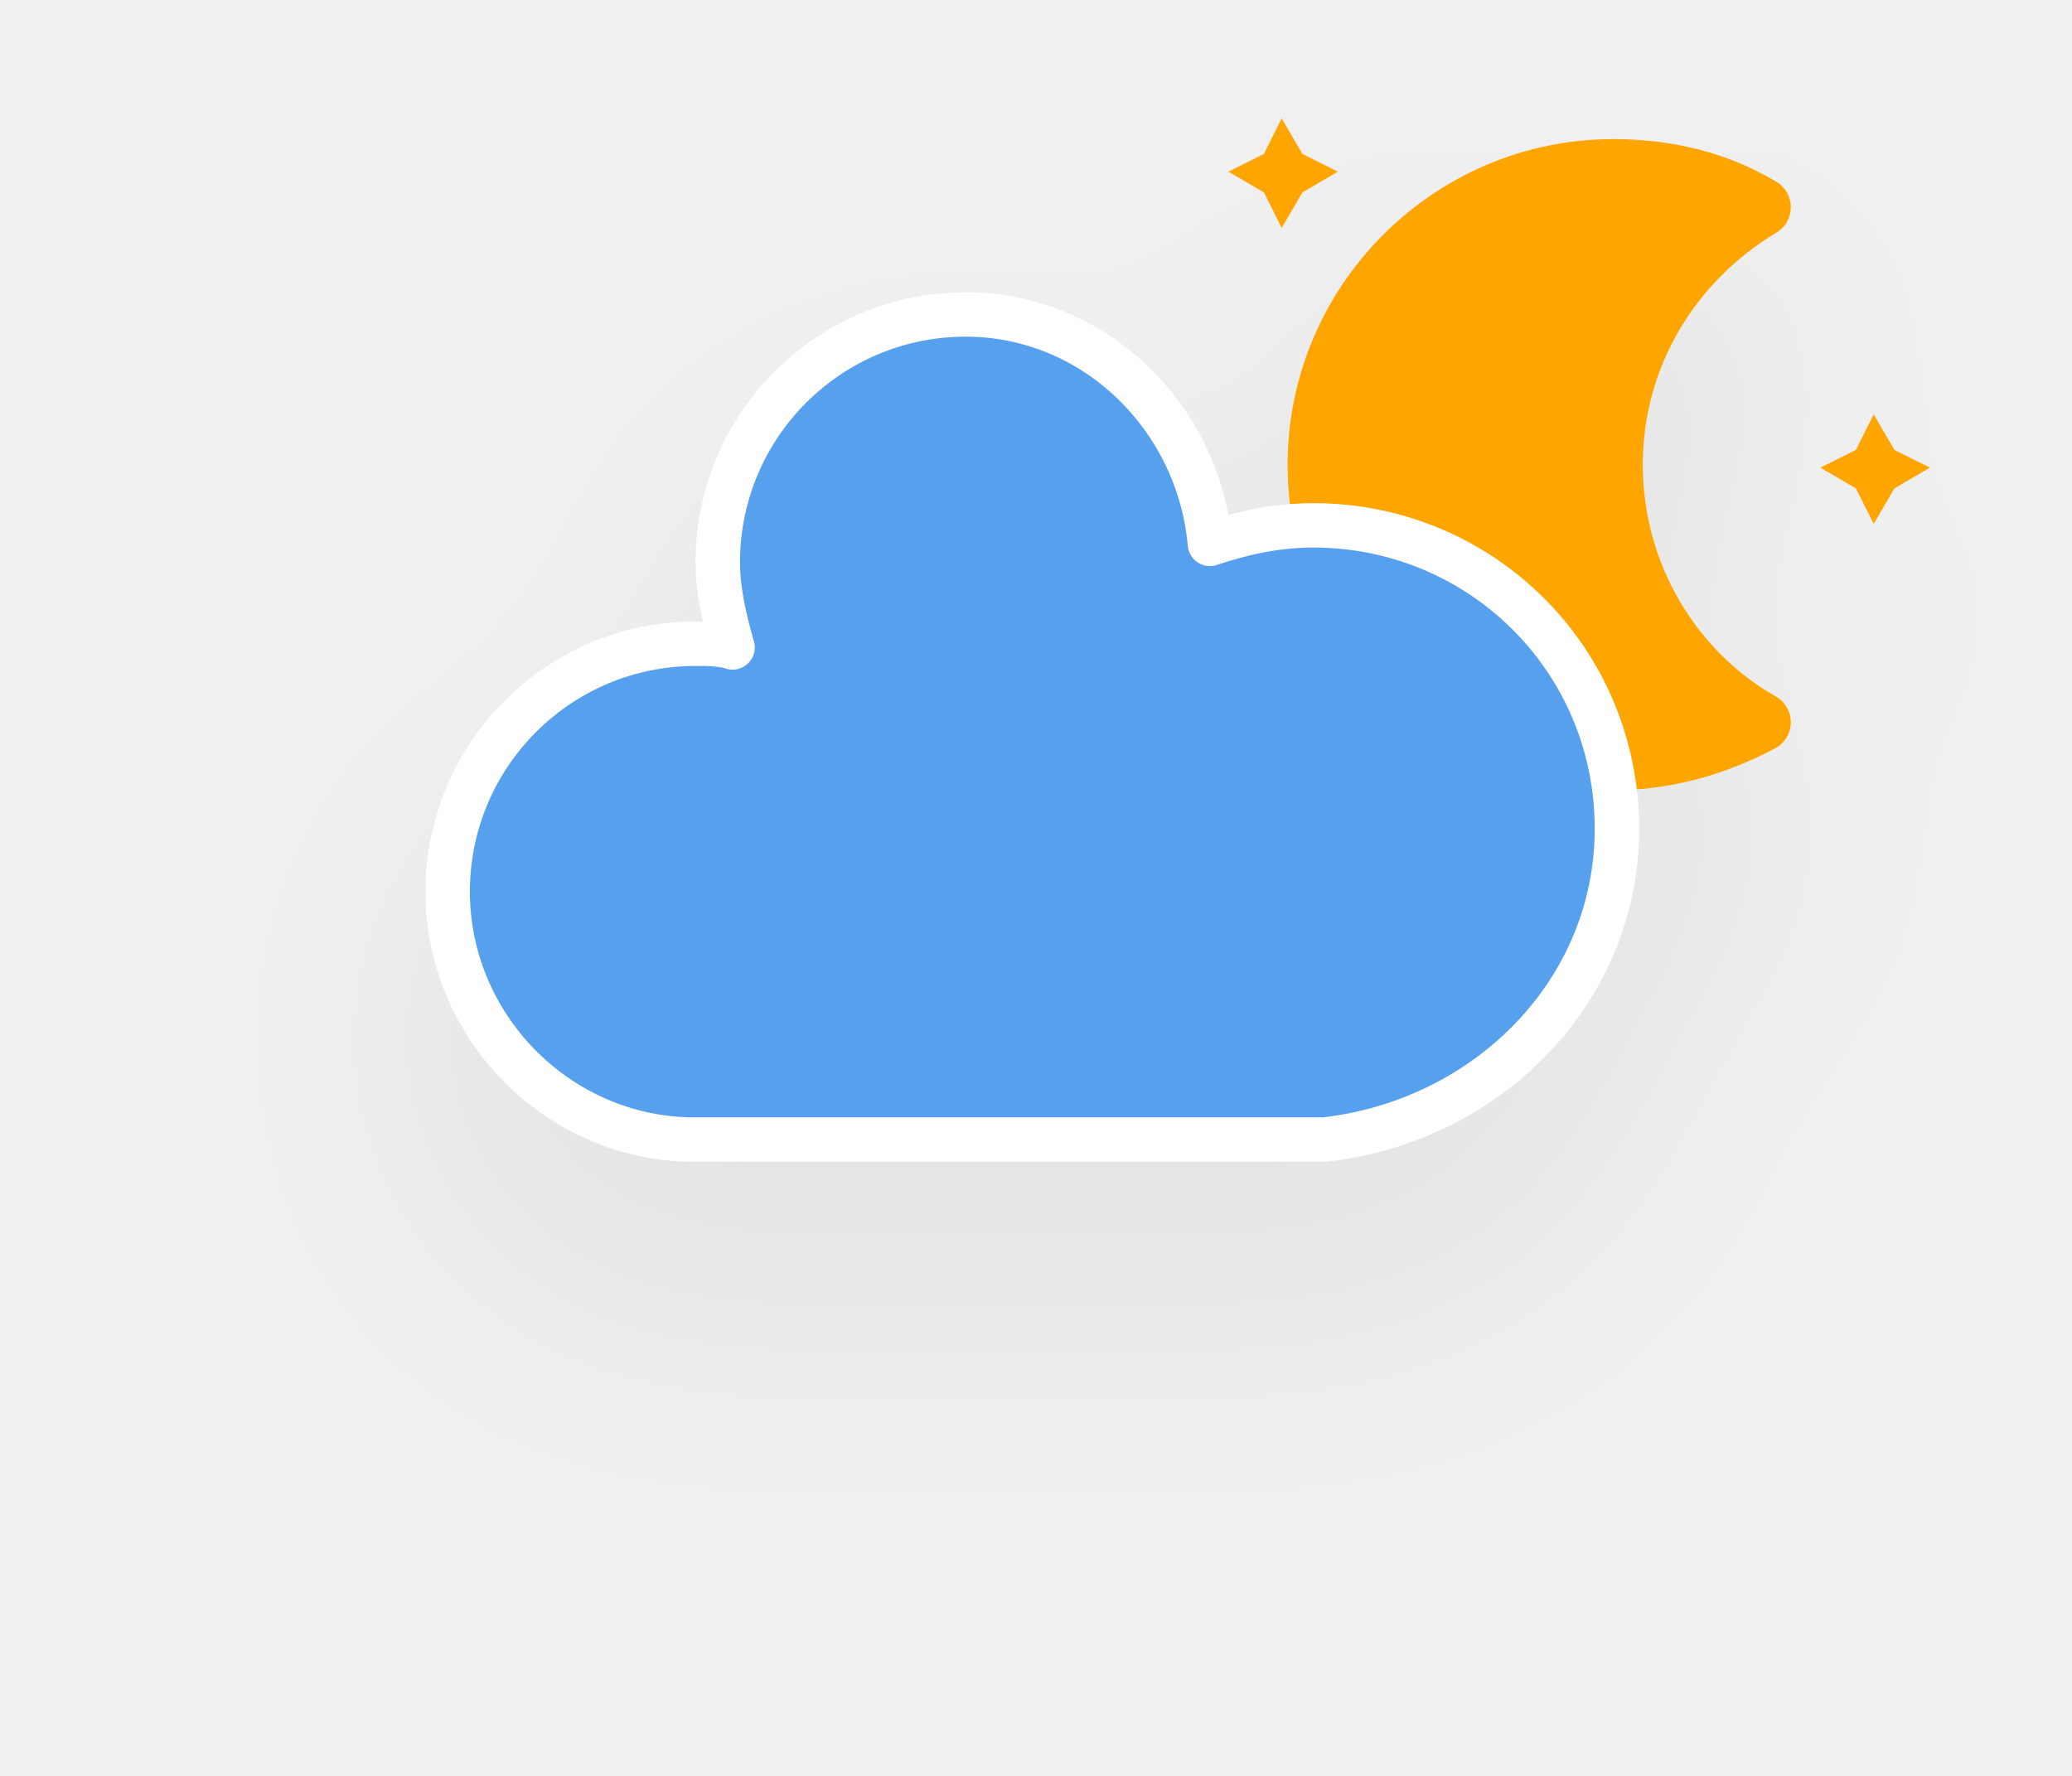
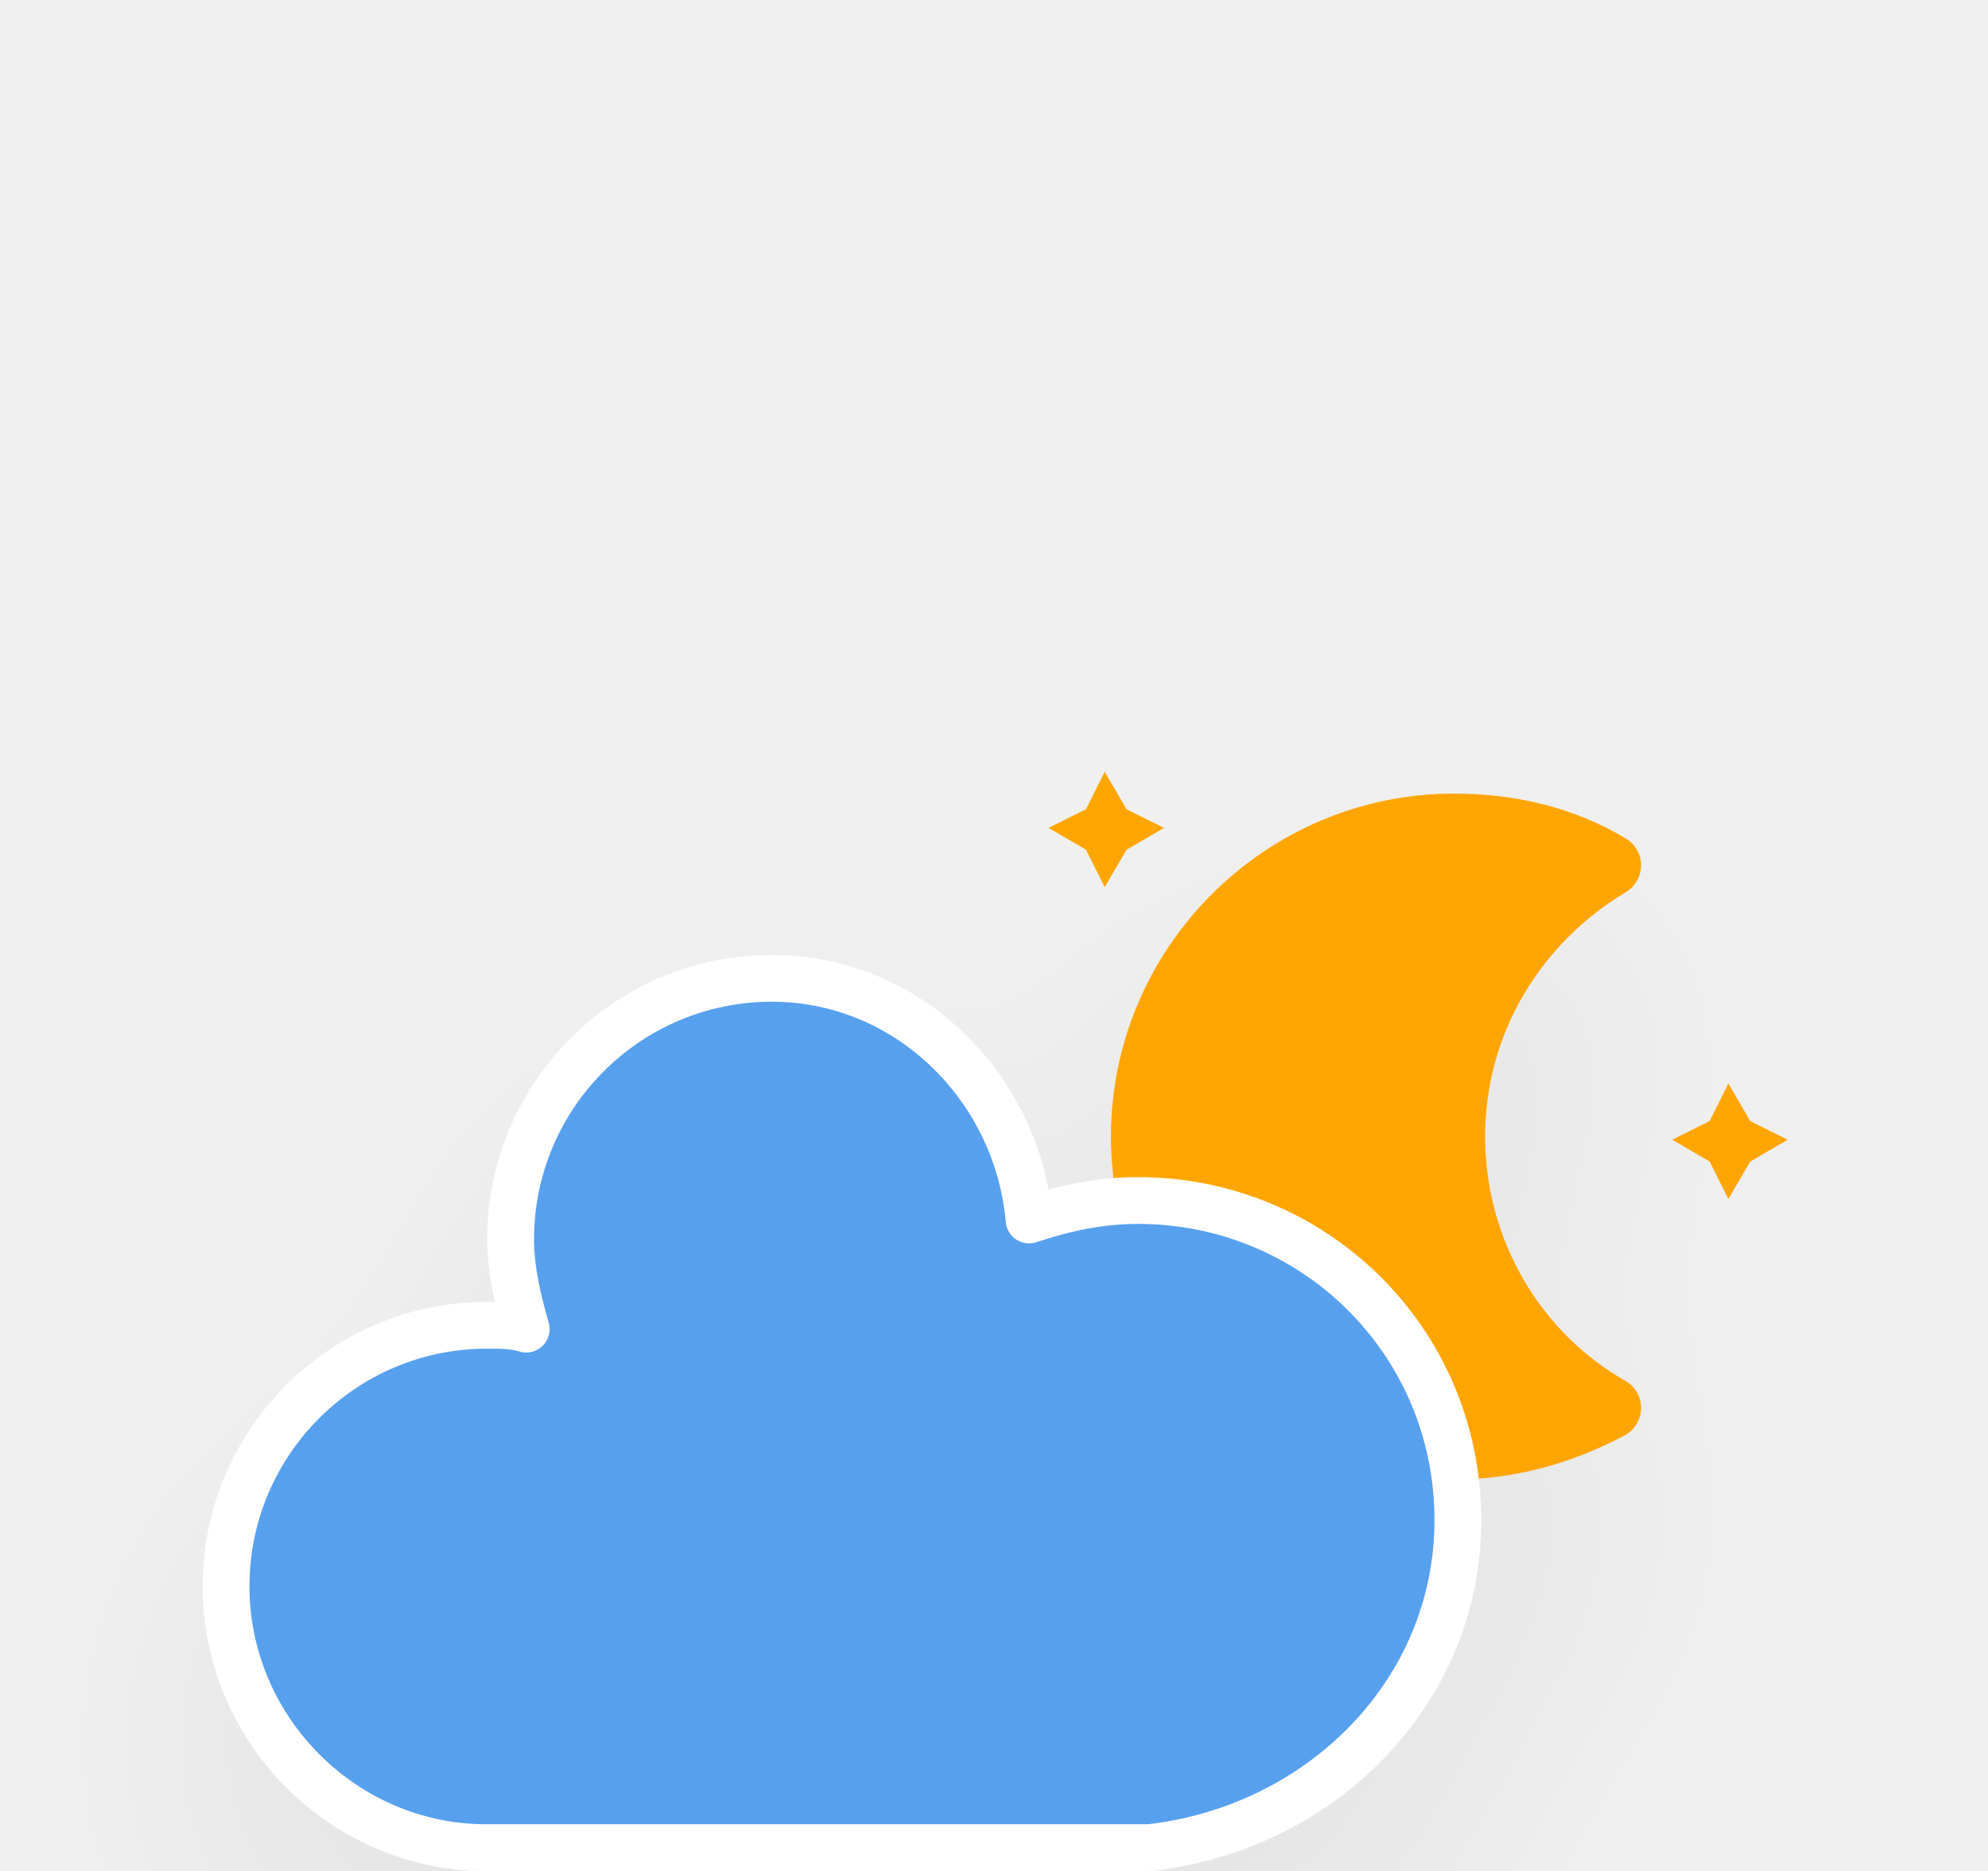
- <svg xmlns="http://www.w3.org/2000/svg" width="56" height="48" version="1.1">
+ <svg xmlns="http://www.w3.org/2000/svg" width="51" height="48" viewBox="6.3 -16.6 51 48" version="1.1">
  <defs>
    <filter id="blur" x="-.195" y="-.261" width="1.374" height="1.688">
      <feGaussianBlur in="SourceAlpha" stdDeviation="3" />
      <feOffset dx="0" dy="4" result="offsetblur" />
      <feComponentTransfer>
        <feFuncA slope="0.05" type="linear" />
      </feComponentTransfer>
      <feMerge>
        <feMergeNode />
        <feMergeNode in="SourceGraphic" />
      </feMerge>
    </filter>
  </defs>
  <g transform="translate(16,-2)" filter="url(#blur)">
    <g transform="matrix(.8 0 0 .8 16 4)">
      <g class="am-weather-moon-star-1">
        <polygon points="1.5 3.3 2.7 2.7 3.3 1.5 4 2.7 5.2 3.3 4 4 3.3 5.2 2.7 4" fill="#ffa500" stroke-miterlimit="10" />
      </g>
      <g class="am-weather-moon-star-2">
        <polygon transform="translate(20,10)" points="1.5 3.3 2.7 2.7 3.3 1.5 4 2.7 5.2 3.3 4 4 3.3 5.2 2.7 4" fill="#ffa500" stroke-miterlimit="10" />
      </g>
      <g class="am-weather-moon">
        <path d="m14.5 13.2c0-3.7 2-6.9 5-8.7-1.5-0.9-3.2-1.3-5-1.3-5.5 0-10 4.5-10 10s4.5 10 10 10c1.8 0 3.5-0.5 5-1.3-3-1.7-5-5-5-8.7z" fill="#ffa500" stroke="#ffa500" stroke-linejoin="round" stroke-width="2" />
      </g>
    </g>
    <g class="am-weather-cloud-3">
      <path transform="translate(-20,-11)" d="m47.7 35.4c0-4.6-3.7-8.2-8.2-8.2-1 0-1.9 0.2-2.8 0.5-0.3-3.4-3.1-6.2-6.6-6.2-3.7 0-6.7 3-6.7 6.7 0 0.8 0.2 1.6 0.4 2.3-0.3-0.1-0.7-0.1-1-0.1-3.7 0-6.7 3-6.7 6.7 0 3.6 2.9 6.6 6.5 6.7h17.2c4.4-0.5 7.9-4 7.9-8.4z" fill="#57a0ee" stroke="#fff" stroke-linejoin="round" stroke-width="1.2" />
    </g>
  </g>
</svg>
